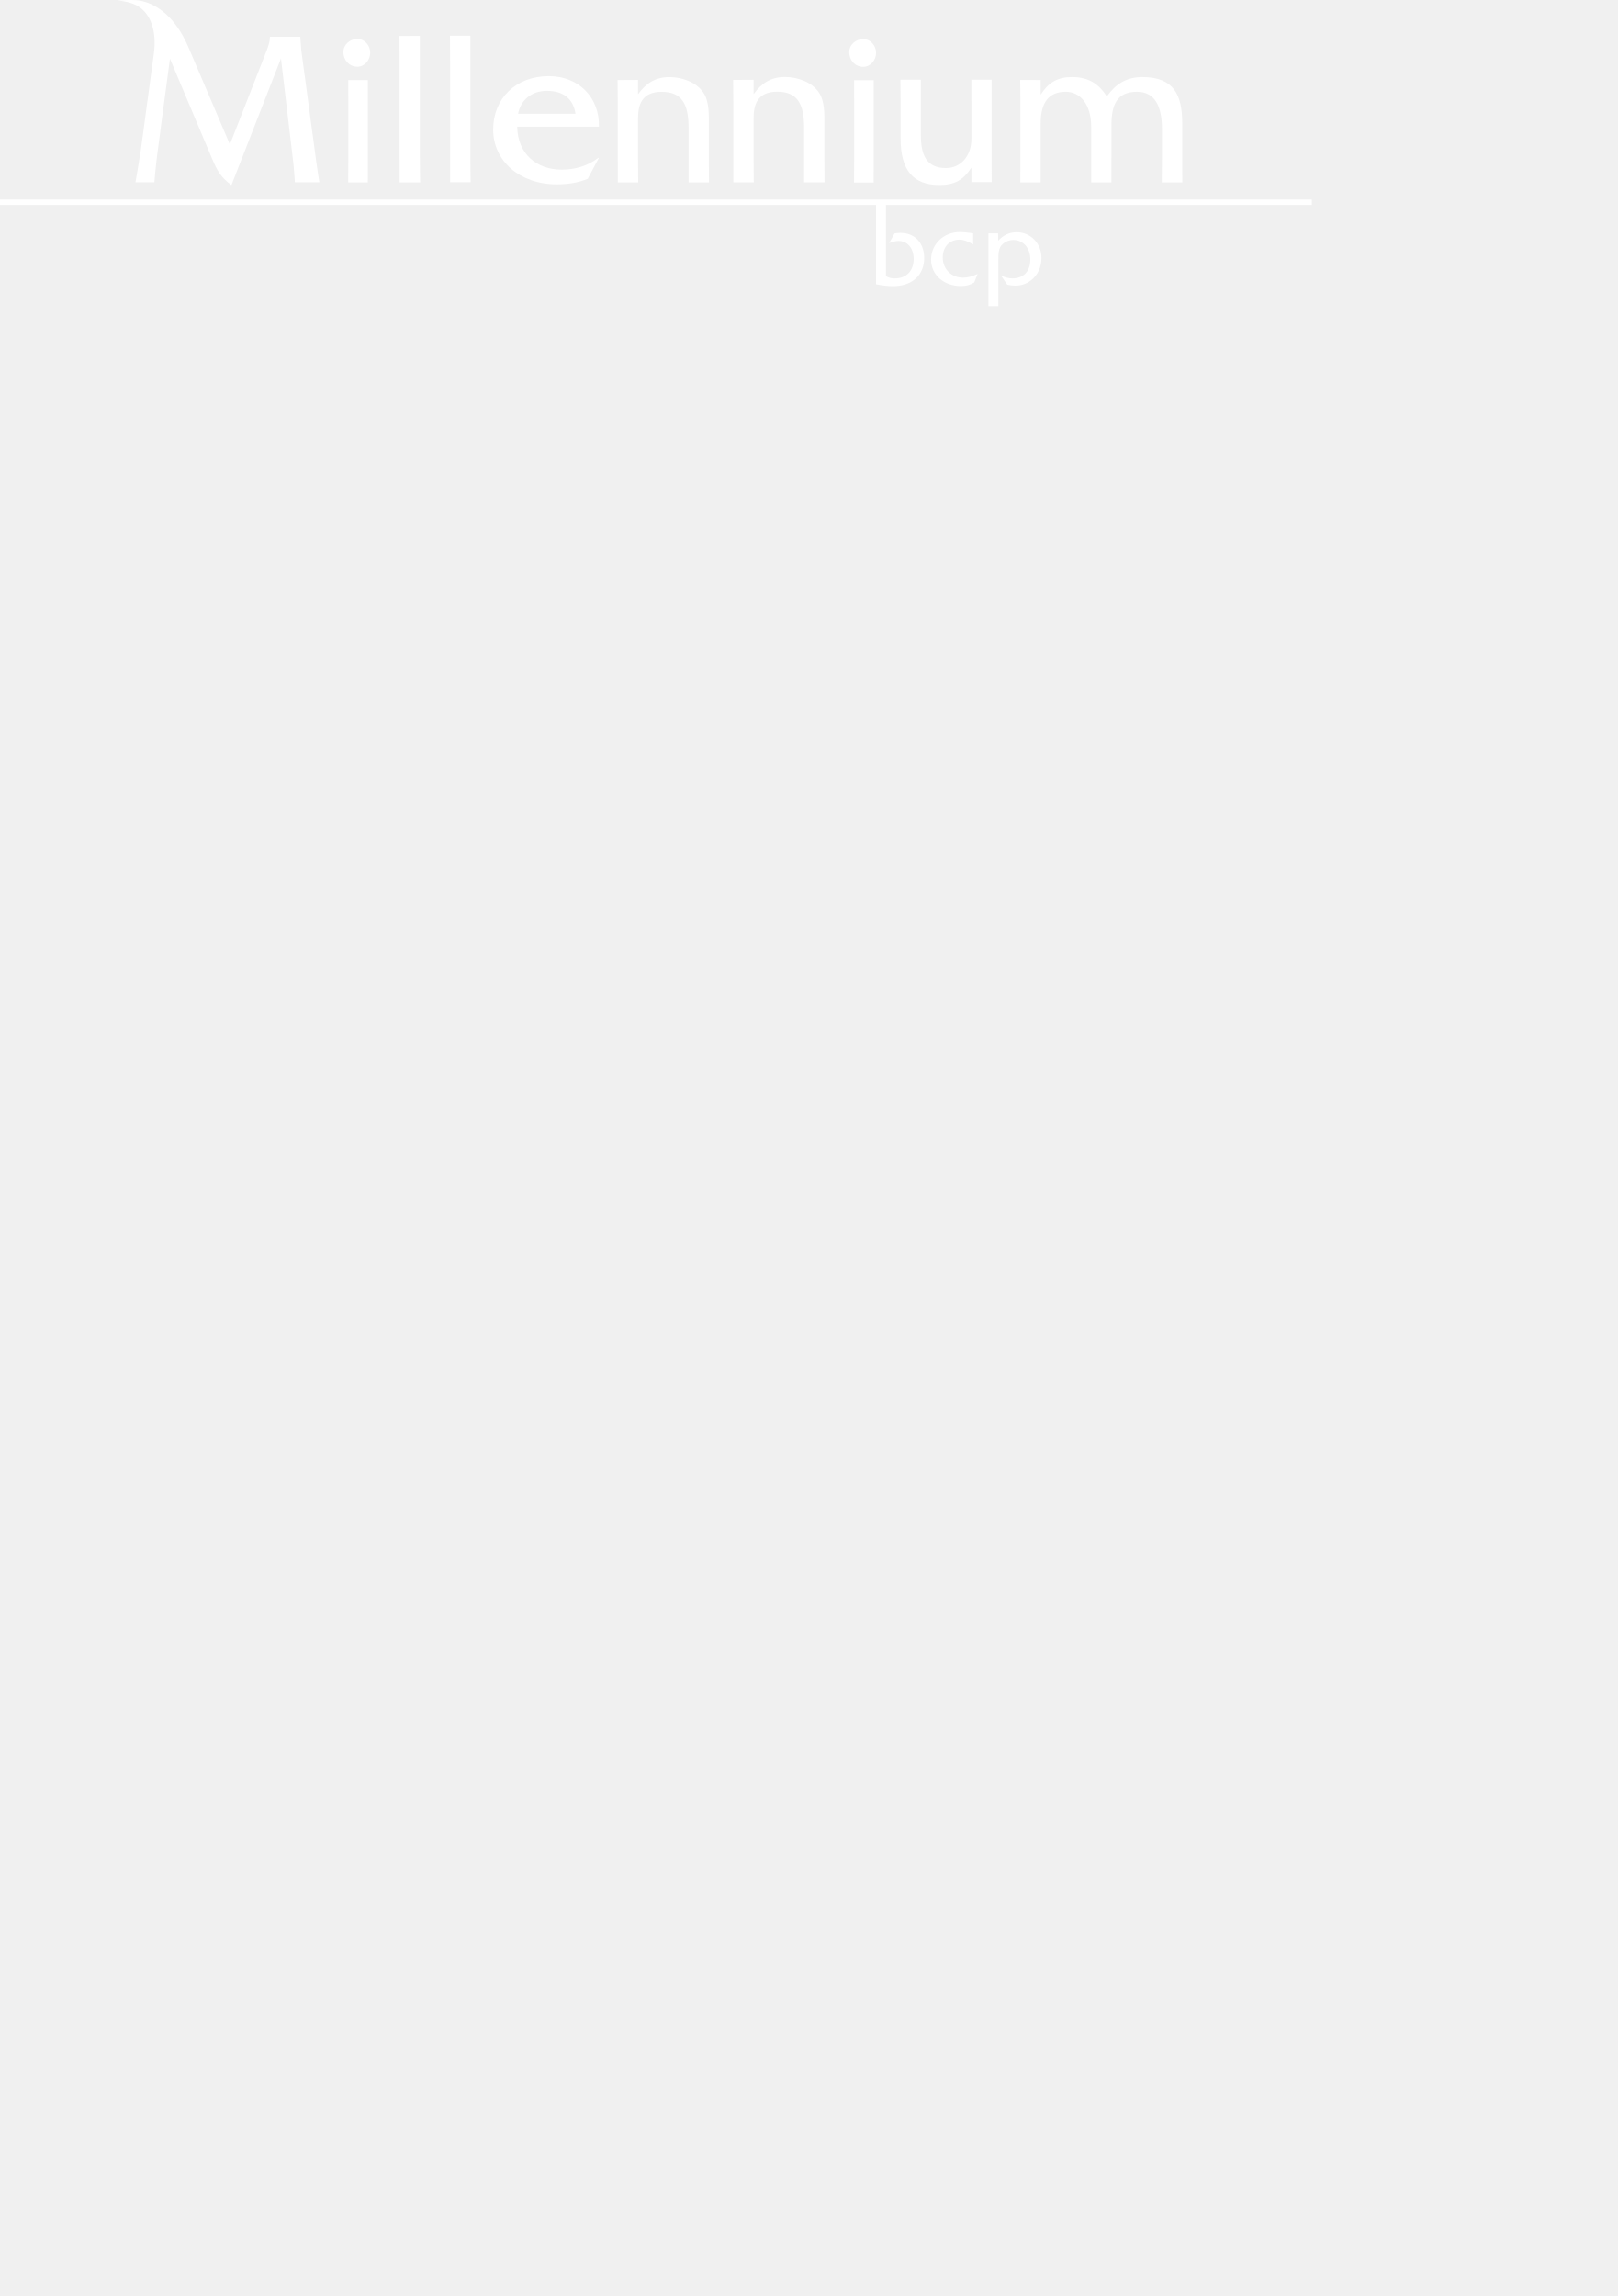
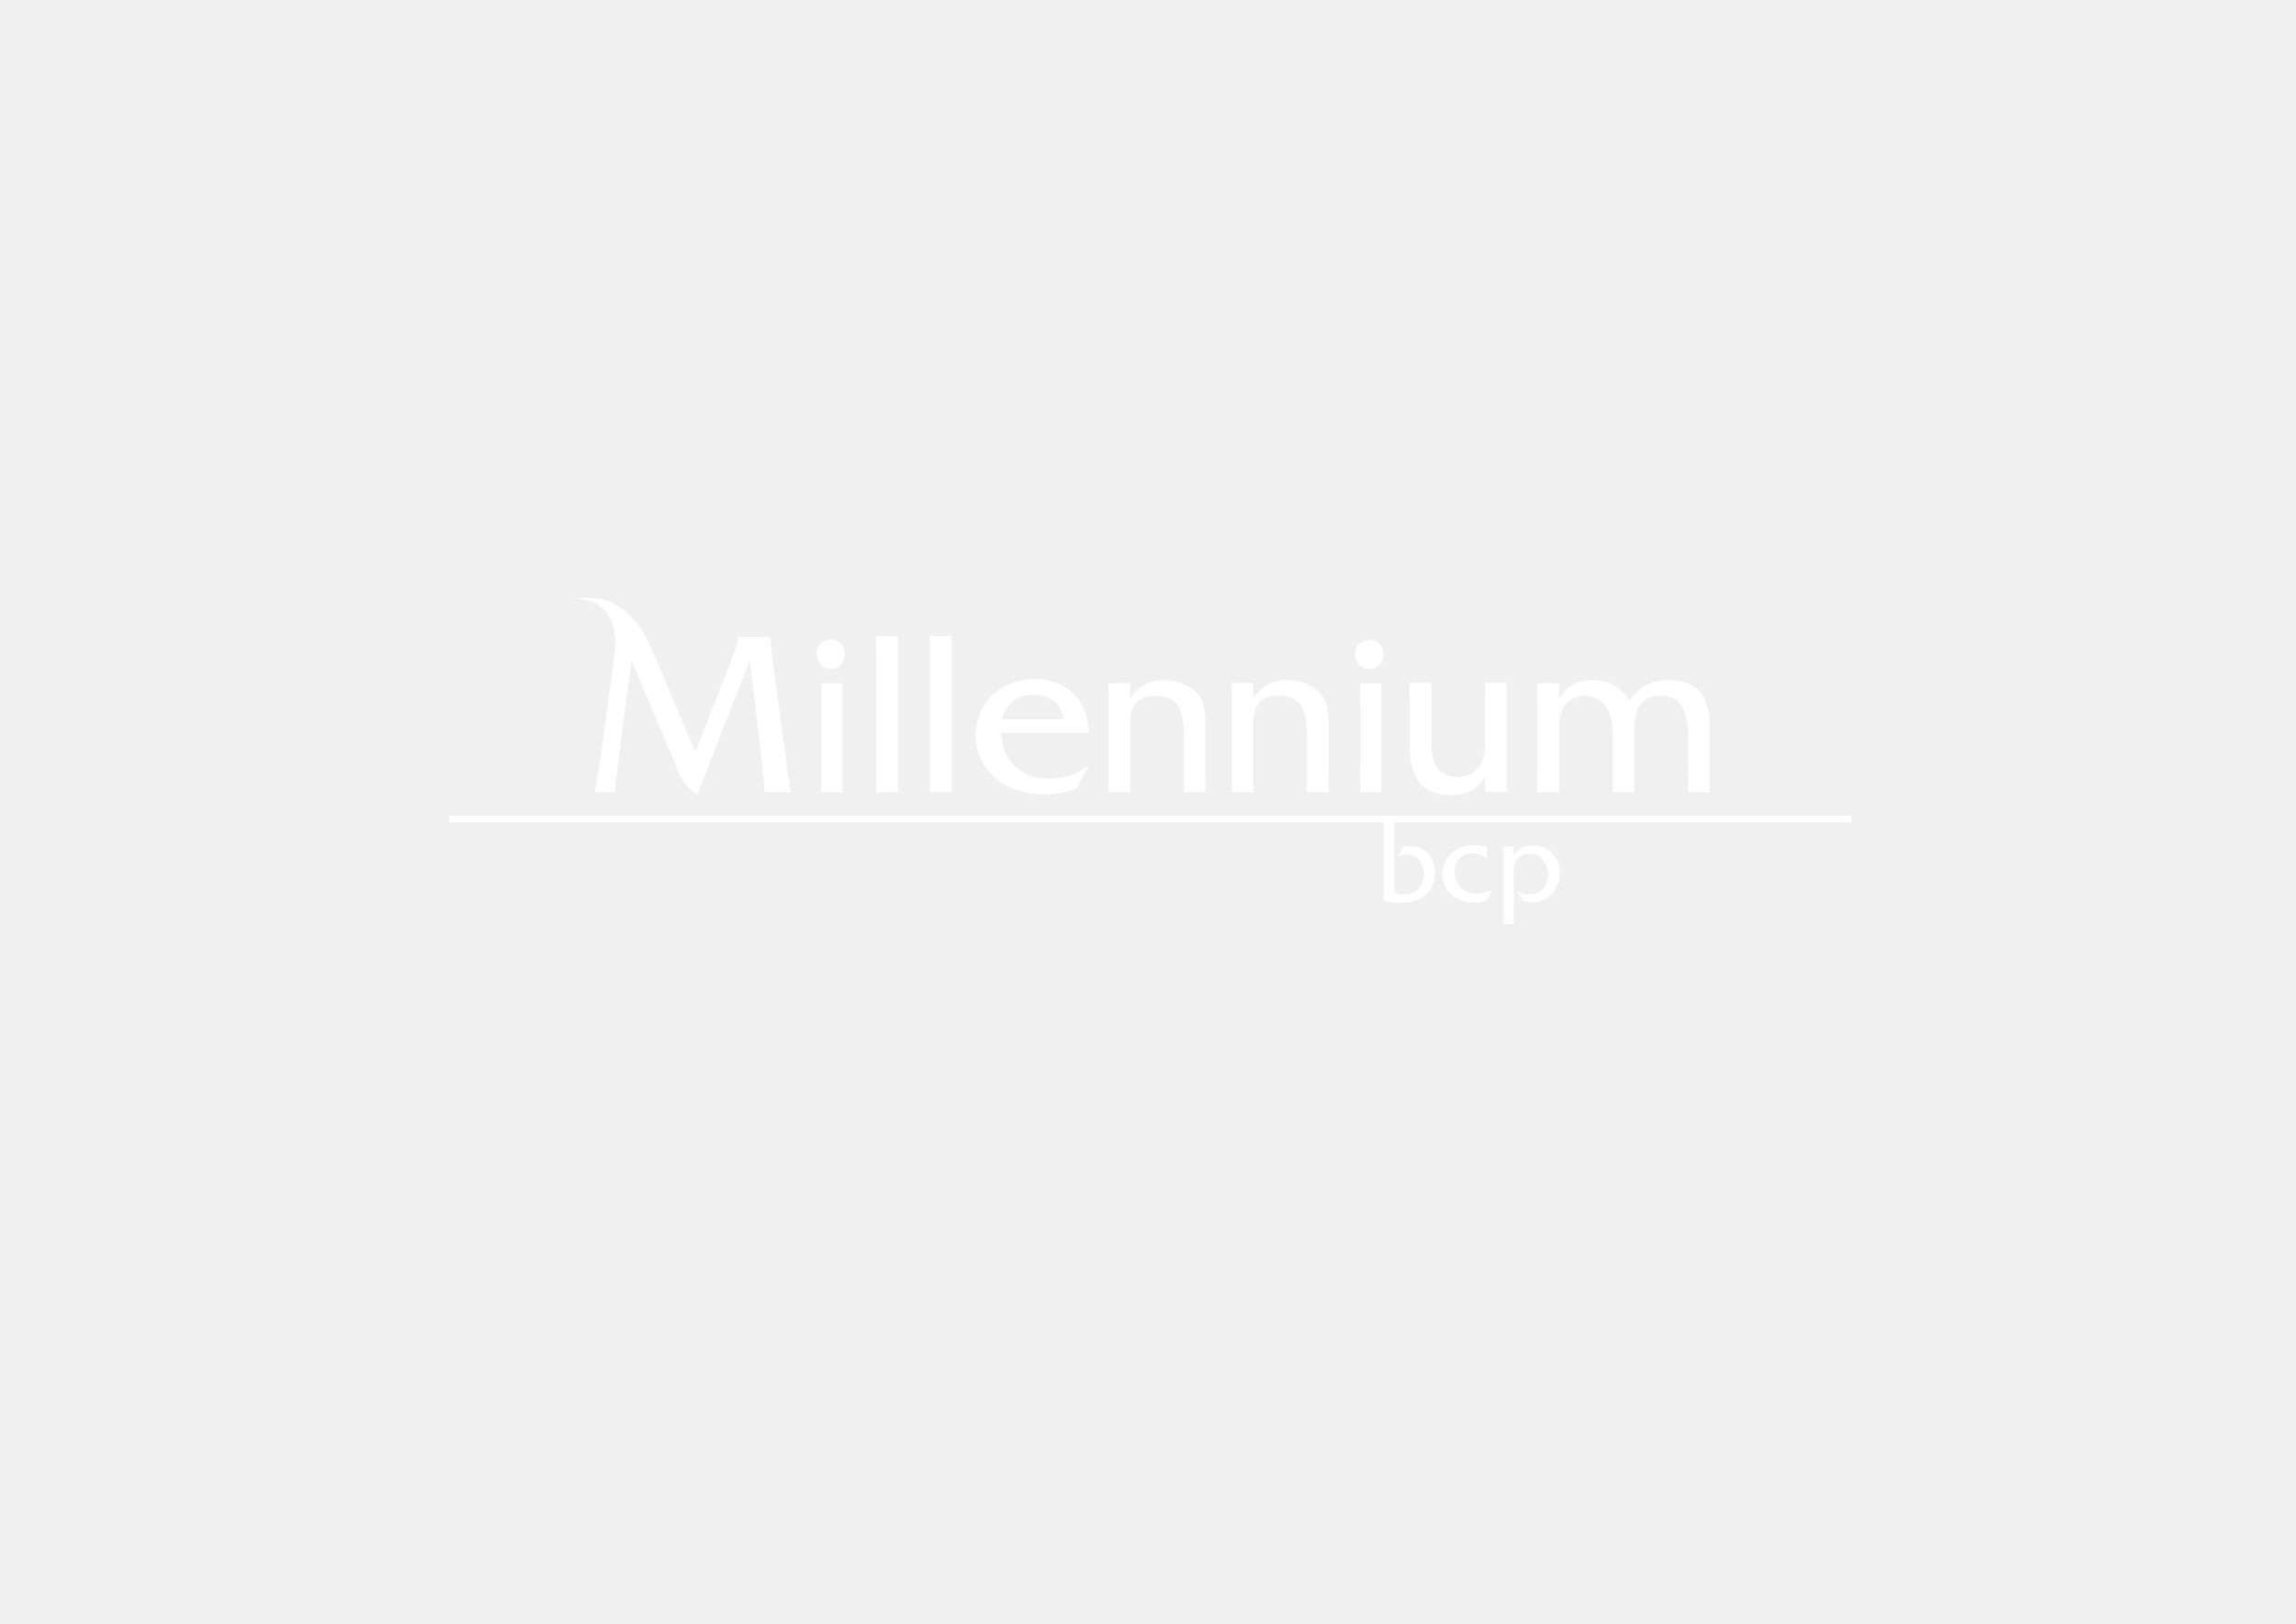
- <svg xmlns="http://www.w3.org/2000/svg" version="1.1" id="Layer_1" x="0px" y="0px" width="592px" height="840px" viewBox="0 0 592 840" enable-background="new 0 0 592 840" xml:space="preserve">
-   <path fill="#FFFFFF" d="M324.178,101.044c0.971,0.542,1.982,0.814,3.186,0.814c4.271,0,6.955-2.758,6.955-7.109  c0-3.963-2.293-6.604-5.557-6.604c-0.969,0-2.098,0.271-3.418,0.778l1.98-3.536c0.738-0.117,1.438-0.193,2.096-0.193  c5.285,0,8.744,3.649,8.744,9.206c0,6.175-4.314,10.293-11.461,10.293c-1.598,0-3.646-0.225-6.15-0.68V73.911h3.625V101.044  L324.178,101.044z" />
-   <path fill="#FFFFFF" d="M356.07,89.426v-4.081c-2.254-0.31-3.848-0.464-4.779-0.464c-6.021,0-10.605,4.428-10.605,10.099  c0,5.516,4.545,9.675,11.033,9.675c1.787,0,3.301-0.43,4.74-1.32l1.248-3.125c-1.871,0.863-3.584,1.375-5.328,1.375  c-4.195,0-7.422-3.067-7.422-7.38c0-3.885,2.412-6.527,6.141-6.527C352.533,87.676,354.205,88.26,356.07,89.426L356.07,89.426z" />
-   <path fill="#FFFFFF" d="M365.305,112h-3.637V85.373h3.551l0.006,2.692c1.9-2.059,4.156-3.108,6.76-3.108  c5.088,0,9.09,4.042,9.09,9.363c0,3.498-1.438,6.448-3.924,8.314c-1.711,1.281-3.574,1.862-5.672,1.862  c-0.932,0-1.904-0.115-2.914-0.347l-2.293-3.342c1.555,0.698,2.877,1.048,4.08,1.048c4.119,0,6.645-2.524,6.645-6.915  c0-4.273-2.682-7.148-6.178-7.148c-1.516,0-2.914,0.544-4.002,1.555c-1.438,1.321-1.514,3.186-1.514,5.787v1.167L365.305,112  L365.305,112z" />
-   <path fill="#FFFFFF" d="M135.465,19.286c0-2.684-2.041-5.044-4.711-5.044c-2.591,0-5.105,1.953-5.105,4.8  c0,3.01,2.2,5.37,5.105,5.37C133.424,24.412,135.465,21.971,135.465,19.286L135.465,19.286z" />
-   <path fill="#FFFFFF" d="M127.427,29.294c0,0,0.028,5.207,0.028,8.951V57.69c0,3.743-0.055,9.032-0.055,9.032h7.19  c0,0,0.011-5.289,0.011-9.032V29.297c0,0-3.533-0.003-5.34-0.003H127.427L127.427,29.294z" />
-   <path fill="#FFFFFF" d="M146.164,13.143c0,0,0.051,5.294,0.051,9.042v35.512c0,3.747,0.021,9.04,0.021,9.04h7.494  c0,0-0.101-5.293-0.101-9.04V13.128c0,0-3.583,0.015-5.458,0.015H146.164L146.164,13.143z" />
-   <path fill="#FFFFFF" d="M164.646,13.069c0,0,0.051,5.295,0.051,9.042v35.512c0,3.748,0.021,9.041,0.021,9.041h7.496  c0,0-0.103-5.292-0.103-9.041V13.054c0,0-3.584,0.015-5.458,0.015H164.646L164.646,13.069z" />
-   <path fill="#FFFFFF" d="M84.113,52.854l-15.215-35.69C64.162,6.198,57.499,1.712,52.207,0.446C49.847-0.37,43,0.183,43,0.183  s5.159,0.264,7.991,2.41c3.964,2.589,6.426,8.646,5.327,16.848L51.499,55.12c-0.648,4.37-1.934,11.574-1.934,11.574h6.922  c0,0,0.433-5.504,1.081-10.441l4.613-34.799l15.376,36.5c1.942,4.531,3.076,6.717,7.122,9.792l18.128-46.372l4.612,39.007  c0.267,2.755,0.468,6.313,0.468,6.313h8.978c0,0-0.786-4.695-1.273-8.498l-5.34-39.737c-0.164-1.861-0.379-5.017-0.379-5.017H98.761  v0.081c0,1.699-0.566,3.317-1.214,5.018L84.113,52.854L84.113,52.854z" />
-   <path fill-rule="evenodd" clip-rule="evenodd" fill="#FFFFFF" d="M219.137,46.35c0.327-10.507-7.25-18.489-18.325-18.489  c-12.137,0-20.362,8.226-20.362,19.547s9.529,20.037,23.375,20.037c3.828,0,7.737-0.572,11.24-2.036l4.072-7.657h-0.244  c-3.747,2.934-8.471,4.317-13.358,4.317c-9.203,0-16.125-5.784-16.289-15.719H219.137L219.137,46.35z M189.571,41.625  c0.979-5.131,5.051-8.389,10.508-8.389c5.863,0,9.61,2.688,10.506,8.389H189.571L189.571,41.625z" />
-   <path fill="#FFFFFF" d="M320.555,19.329c0-2.686-2.045-5.045-4.713-5.045c-2.59,0-5.104,1.953-5.104,4.801  c0,3.01,2.197,5.37,5.104,5.37C318.51,24.455,320.555,22.014,320.555,19.329L320.555,19.329z" />
-   <path fill="#FFFFFF" d="M312.514,29.337c0,0,0.031,5.207,0.031,8.95v19.447c0,3.742-0.057,9.031-0.057,9.031h7.189  c0,0,0.012-5.289,0.012-9.031V29.34c0,0-3.533-0.003-5.338-0.003H312.514L312.514,29.337z" />
-   <path fill="#FFFFFF" d="M225.976,29.27c0,0,0.073,5.295,0.073,9.042v19.384c0,3.747,0.008,9.04,0.008,9.04h7.465  c0,0-0.061-5.211-0.061-8.959V43.361c0-4.805,1.221-9.774,8.633-9.774c7.412,0,9.856,4.479,9.856,13.196v10.995  c0,3.667-0.005,8.959-0.005,8.959h7.472c0,0-0.056-5.211-0.056-8.959V45.968c0-3.829,0.246-8.878-2.036-12.137  c-2.606-3.828-7.819-5.62-12.38-5.62c-5.293,0-8.634,2.362-11.484,6.271v-5.247c0,0-3.91,0.034-5.702,0.034H225.976L225.976,29.27z" />
-   <path fill="#FFFFFF" d="M355.422,29.159c0,0,0.012,5.292,0.012,9.122v12.543c0,6.271-3.91,10.668-9.287,10.668  c-7.086,0-9.203-4.642-9.203-12.135V29.162c0,0-3.422-0.003-5.213-0.003h-2.273c0,0,0.076,5.292,0.076,9.04v12.543  c0,11.484,4.561,16.942,14.17,16.942c5.701,0,8.797-1.875,11.73-6.354v5.294h7.414c0,0-0.004-5.132-0.004-8.877V29.171  c0,0-4.236-0.012-6.352-0.012H355.422L355.422,29.159z" />
-   <path fill="#FFFFFF" d="M268.256,29.232c0,0,0.073,5.292,0.073,9.041v19.385c0,3.746,0.007,9.042,0.007,9.042h7.467  c0,0-0.063-5.214-0.063-8.96V43.322c0-4.806,1.225-9.774,8.636-9.774c7.412,0,9.856,4.479,9.856,13.195v10.996  c0,3.664-0.008,8.96-0.008,8.96h7.475c0,0-0.057-5.214-0.057-8.96v-11.81c0-3.829,0.244-8.878-2.035-12.136  c-2.608-3.829-7.819-5.621-12.381-5.621c-5.294,0-8.634,2.361-11.486,6.271v-5.248c0,0-3.907,0.036-5.699,0.036H268.256  L268.256,29.232z" />
-   <path fill="#FFFFFF" d="M373.291,29.255c0,0,0.082,5.213,0.082,8.96v19.466c0,3.747-0.035,9.041-0.035,9.041h7.443  c0,0,0.002-5.293,0.002-9.041V45.219c0-7.818,3.014-11.646,9.203-11.646c5.049,0,9.287,4.316,9.287,12.869v11.24  c0,3.747,0.006,9.041,0.006,9.041h7.402c0,0,0.002-5.293,0.002-9.041v-11.81c0-7.656,2.035-12.299,9.369-12.299  c6.514,0,9.119,5.294,9.119,13.602v10.507c0,3.747-0.076,9.041-0.076,9.041h7.512c0,0-0.021-5.54-0.021-9.041V45.139  c0-10.345-3.014-16.941-14.58-16.941c-6.025,0-9.857,2.688-13.031,7.086c-3.016-4.806-6.924-7.086-12.707-7.086  c-5.457,0-8.633,2.037-11.484,6.435v-5.361c0,0-3.5-0.016-5.293-0.016H373.291L373.291,29.255z" />
+ <svg xmlns="http://www.w3.org/2000/svg" xmlns:xlink="http://www.w3.org/1999/xlink" version="1.1" id="Layer_1" x="0px" y="0px" width="841.89px" height="595.28px" viewBox="0 0 841.89 595.28" enable-background="new 0 0 841.89 595.28" xml:space="preserve">
  <g>
-     <path fill="#FFFFFF" d="M478.471,75" />
-     <rect y="73" fill="#FFFFFF" width="480" height="1.976" />
+     <rect x="164.714" y="219.411" fill="none" width="514.094" height="119.129" />
+     <g>
+       <defs>
+         <rect id="SVGID_1_" x="164.714" y="219.414" width="514.094" height="119.126" />
+       </defs>
+       <clipPath id="SVGID_2_">
+         <use xlink:href="#SVGID_1_" overflow="visible" />
+       </clipPath>
+       <g clip-path="url(#SVGID_2_)">
+         <path fill-rule="evenodd" clip-rule="evenodd" fill="#FFFFFF" d="M511.226,327.085c1.036,0.581,2.093,0.872,3.384,0.872     c4.561,0,7.426-2.95,7.426-7.6c0-4.213-2.447-7.036-5.937-7.036c-1.035,0-2.241,0.291-3.632,0.83l2.1-3.777     c0.787-0.124,1.532-0.209,2.241-0.209c5.646,0,9.342,3.901,9.342,9.823c0,6.593-4.61,10.998-12.249,10.998     c-1.688,0-3.873-0.241-6.555-0.73v-28.922h3.88V327.085z" />
+         <path fill-rule="evenodd" clip-rule="evenodd" fill="#FFFFFF" d="M545.257,314.687v-4.358c-2.404-0.33-4.106-0.496-5.106-0.496     c-6.434,0-11.306,4.73-11.306,10.77c0,5.895,4.83,10.335,11.767,10.335c1.908,0,3.525-0.454,5.064-1.404l1.333-3.341     c-2,0.922-3.83,1.468-5.695,1.468c-4.482,0-7.93-3.276-7.93-7.866c0-4.148,2.575-6.976,6.561-6.976     C541.483,312.817,543.264,313.441,545.257,314.687" />
+         <path fill-rule="evenodd" clip-rule="evenodd" fill="#FFFFFF" d="M555.102,338.767h-3.879v-28.41h3.787l0.007,2.88     c2.036-2.199,4.447-3.323,7.228-3.323c5.419,0,9.689,4.319,9.689,10.005c0,3.72-1.532,6.869-4.199,8.862     c-1.823,1.376-3.787,1.993-6.036,1.993c-0.993,0-2.028-0.121-3.106-0.369l-2.454-3.574c1.667,0.751,3.071,1.12,4.354,1.12     c4.405,0,7.079-2.695,7.079-7.388c0-4.546-2.837-7.617-6.575-7.617c-1.617,0-3.113,0.582-4.277,1.66     c-1.539,1.411-1.617,3.404-1.617,6.163v1.245V338.767z" />
+         <path fill-rule="evenodd" clip-rule="evenodd" fill="#FFFFFF" d="M309.804,239.826c0-2.869-2.185-5.389-5.036-5.389     c-2.766,0-5.433,2.083-5.433,5.126c0,3.213,2.327,5.741,5.433,5.741C307.62,245.305,309.804,242.695,309.804,239.826" />
+         <path fill-rule="evenodd" clip-rule="evenodd" fill="#FFFFFF" d="M301.215,250.497c0,0,0.028,5.564,0.028,9.565v20.757     c0,3.979-0.057,9.629-0.057,9.629h7.682c0,0,0.014-5.649,0.014-9.629v-30.314c0,0-3.781-0.007-5.703-0.007H301.215z" />
+         <path fill-rule="evenodd" clip-rule="evenodd" fill="#FFFFFF" d="M321.209,233.261c0,0,0.064,5.657,0.064,9.661v37.904     c0,3.982,0.014,9.639,0.014,9.639h8.015c0,0-0.114-5.657-0.114-9.639v-47.582c0,0-3.823,0.018-5.83,0.018H321.209z" />
+         <path fill-rule="evenodd" clip-rule="evenodd" fill="#FFFFFF" d="M340.942,233.183c0,0,0.064,5.657,0.064,9.661v37.904     c0,3.983,0.014,9.639,0.014,9.639h8.008c0,0-0.106-5.656-0.106-9.639v-47.582c0,0-3.83,0.018-5.837,0.018H340.942z" />
+         <path fill-rule="evenodd" clip-rule="evenodd" fill="#FFFFFF" d="M254.991,275.651l-16.235-38.092     c-5.058-11.702-12.157-16.491-17.81-17.842c-2.525-0.876-9.816-0.284-9.816-0.284s5.49,0.284,8.511,2.575     c4.241,2.768,6.873,9.239,5.695,17.98l-5.149,38.085c-0.695,4.67-2.071,12.345-2.071,12.345h7.405c0,0,0.461-5.876,1.156-11.132     l4.901-37.145l16.413,38.957c2.078,4.823,3.284,7.157,7.61,10.444l19.349-49.487l4.93,41.638     c0.284,2.922,0.497,6.724,0.497,6.724h9.575c0,0-0.844-5.014-1.355-9.057l-5.709-42.419c-0.177-1.989-0.404-5.364-0.404-5.364     h-11.852v0.087c0,1.821-0.61,3.546-1.305,5.362L254.991,275.651z" />
+         <path fill-rule="evenodd" clip-rule="evenodd" fill="#FFFFFF" d="M399.11,268.7c0.348-11.207-7.752-19.714-19.569-19.714     c-12.944,0-21.732,8.771-21.732,20.846c0,12.097,10.185,21.388,24.952,21.388c4.1,0,8.249-0.61,11.994-2.174l4.355-8.16h-0.27     c-4,3.132-9.043,4.589-14.242,4.589c-9.838,0-17.214-6.157-17.385-16.775H399.11z M367.554,263.675     c1.05-5.483,5.376-8.965,11.207-8.965c6.263,0,10.249,2.873,11.207,8.965H367.554z" />
+         <path fill-rule="evenodd" clip-rule="evenodd" fill="#FFFFFF" d="M507.346,239.872c0-2.869-2.177-5.389-5.028-5.389     c-2.767,0-5.454,2.083-5.454,5.126c0,3.213,2.34,5.738,5.454,5.738C505.169,245.348,507.346,242.741,507.346,239.872" />
+         <path fill-rule="evenodd" clip-rule="evenodd" fill="#FFFFFF" d="M498.764,250.546c0,0,0.028,5.561,0.028,9.561v20.754     c0,3.982-0.057,9.635-0.057,9.635h7.675c0,0,0.014-5.653,0.014-9.635v-30.315h-5.702H498.764z" />
+         <path fill-rule="evenodd" clip-rule="evenodd" fill="#FFFFFF" d="M406.387,250.472c0,0,0.085,5.657,0.085,9.661v20.693     c0,3.982,0.007,9.639,0.007,9.639h7.979c0,0-0.071-5.571-0.071-9.551v-15.388c0-5.132,1.305-10.44,9.235-10.44     c7.894,0,10.504,4.788,10.504,14.079v11.749c0,3.894-0.007,9.551-0.007,9.551h7.965c0,0-0.057-5.571-0.057-9.551v-12.622     c0-4.071,0.256-9.465-2.156-12.944c-2.787-4.092-8.355-6.011-13.228-6.011c-5.639,0-9.207,2.529-12.257,6.707v-5.607     c0,0-4.17,0.035-6.093,0.035H406.387z" />
+         <path fill-rule="evenodd" clip-rule="evenodd" fill="#FFFFFF" d="M544.562,250.352c0,0,0.014,5.656,0.014,9.749v13.38     c0,6.703-4.17,11.38-9.923,11.38c-7.547,0-9.81-4.94-9.81-12.944v-21.559c0,0-3.659-0.007-5.574-0.007h-2.426     c0,0,0.078,5.656,0.078,9.66v13.384c0,12.246,4.879,18.08,15.121,18.08c6.093,0,9.405-2,12.533-6.788v5.657h7.908     c0,0-0.007-5.483-0.007-9.465v-30.514c0,0-4.504-0.014-6.767-0.014H544.562z" />
+         <path fill-rule="evenodd" clip-rule="evenodd" fill="#FFFFFF" d="M451.533,250.433c0,0,0.078,5.657,0.078,9.661v20.69     c0,3.982,0.007,9.643,0.007,9.643h7.958c0,0-0.071-5.571-0.071-9.554v-15.38c0-5.139,1.312-10.448,9.228-10.448     c7.923,0,10.512,4.788,10.512,14.08v11.749c0,3.894-0.007,9.554-0.007,9.554h7.986c0,0-0.057-5.571-0.057-9.554V268.25     c0-4.067,0.256-9.462-2.178-12.944c-2.787-4.093-8.334-6.008-13.206-6.008c-5.66,0-9.229,2.525-12.278,6.703v-5.607     c0,0-4.149,0.039-6.071,0.039H451.533z" />
+         <path fill-rule="evenodd" clip-rule="evenodd" fill="#FFFFFF" d="M563.635,250.458c0,0,0.092,5.571,0.092,9.571v20.782     c0,3.982-0.035,9.639-0.035,9.639h7.93v-9.639v-13.317c0-8.337,3.221-12.423,9.838-12.423c5.376,0,9.901,4.61,9.901,13.728     v12.012c0,3.982,0.007,9.639,0.007,9.639h7.909c0,0,0.007-5.657,0.007-9.639V268.19c0-8.161,2.149-13.118,9.986-13.118     c6.958,0,9.725,5.656,9.725,14.512v11.228c0,3.982-0.071,9.639-0.071,9.639h8.015c0,0-0.028-5.909-0.028-9.639V267.41     c0-11.033-3.213-18.087-15.554-18.087c-6.44,0-10.512,2.873-13.902,7.575c-3.22-5.135-7.397-7.575-13.583-7.575     c-5.802,0-9.199,2.181-12.249,6.88v-5.728c0,0-3.745-0.018-5.653-0.018H563.635z" />
+         <rect x="164.584" y="298.98" fill="#FFFFFF" width="514.414" height="2.5" />
+       </g>
+     </g>
  </g>
</svg>
